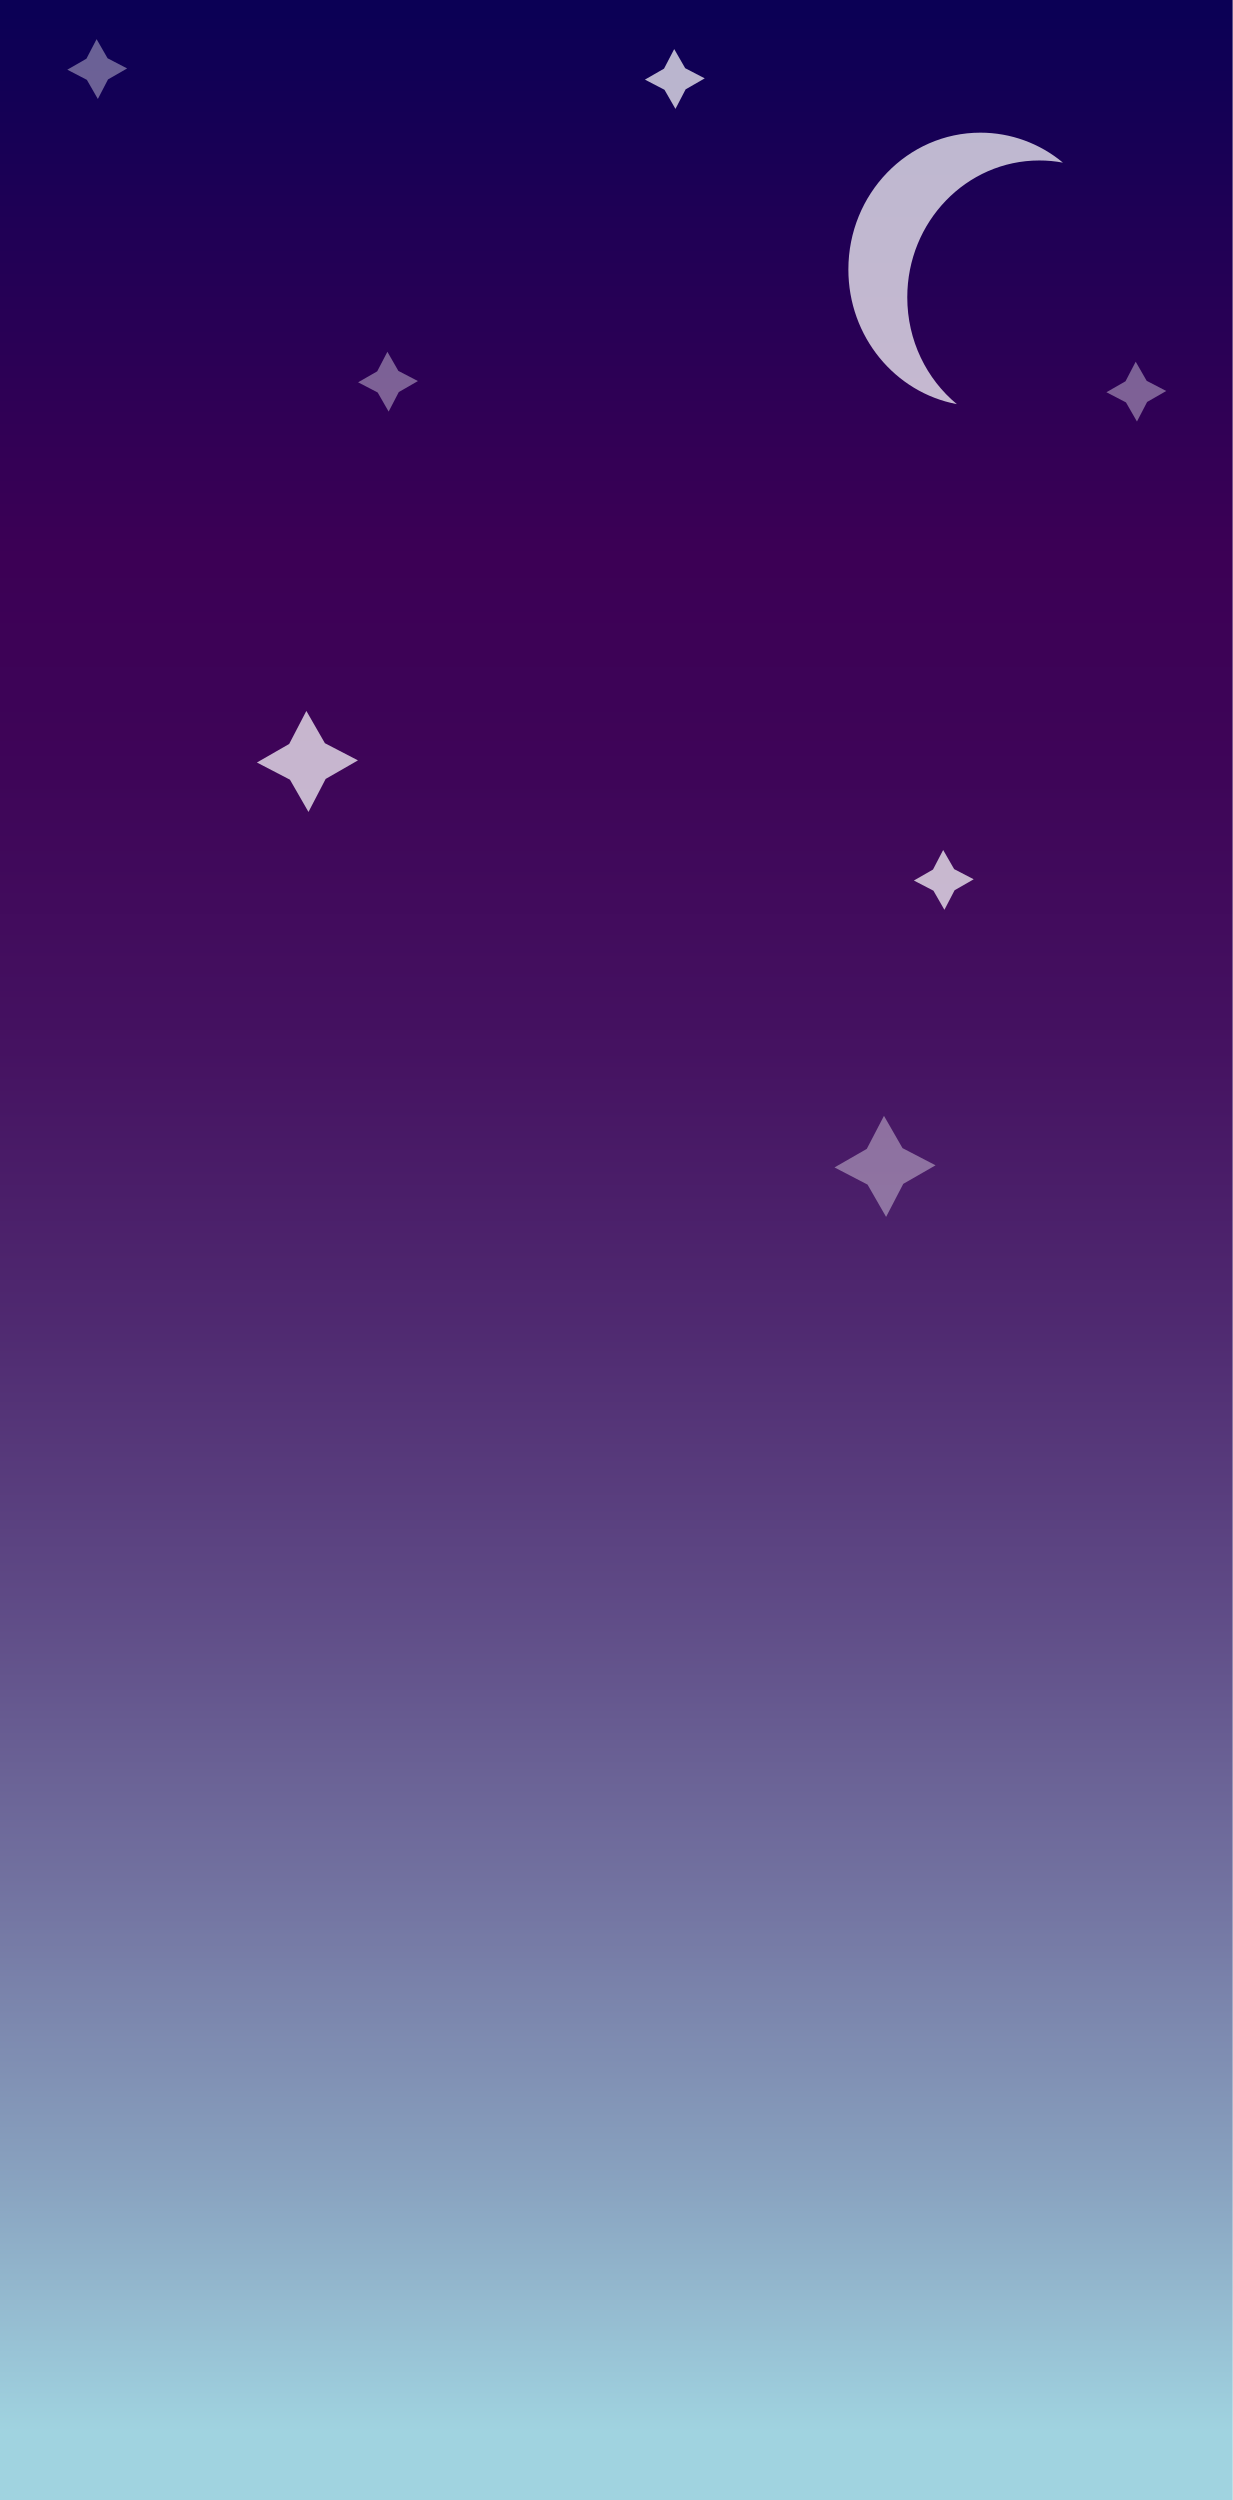
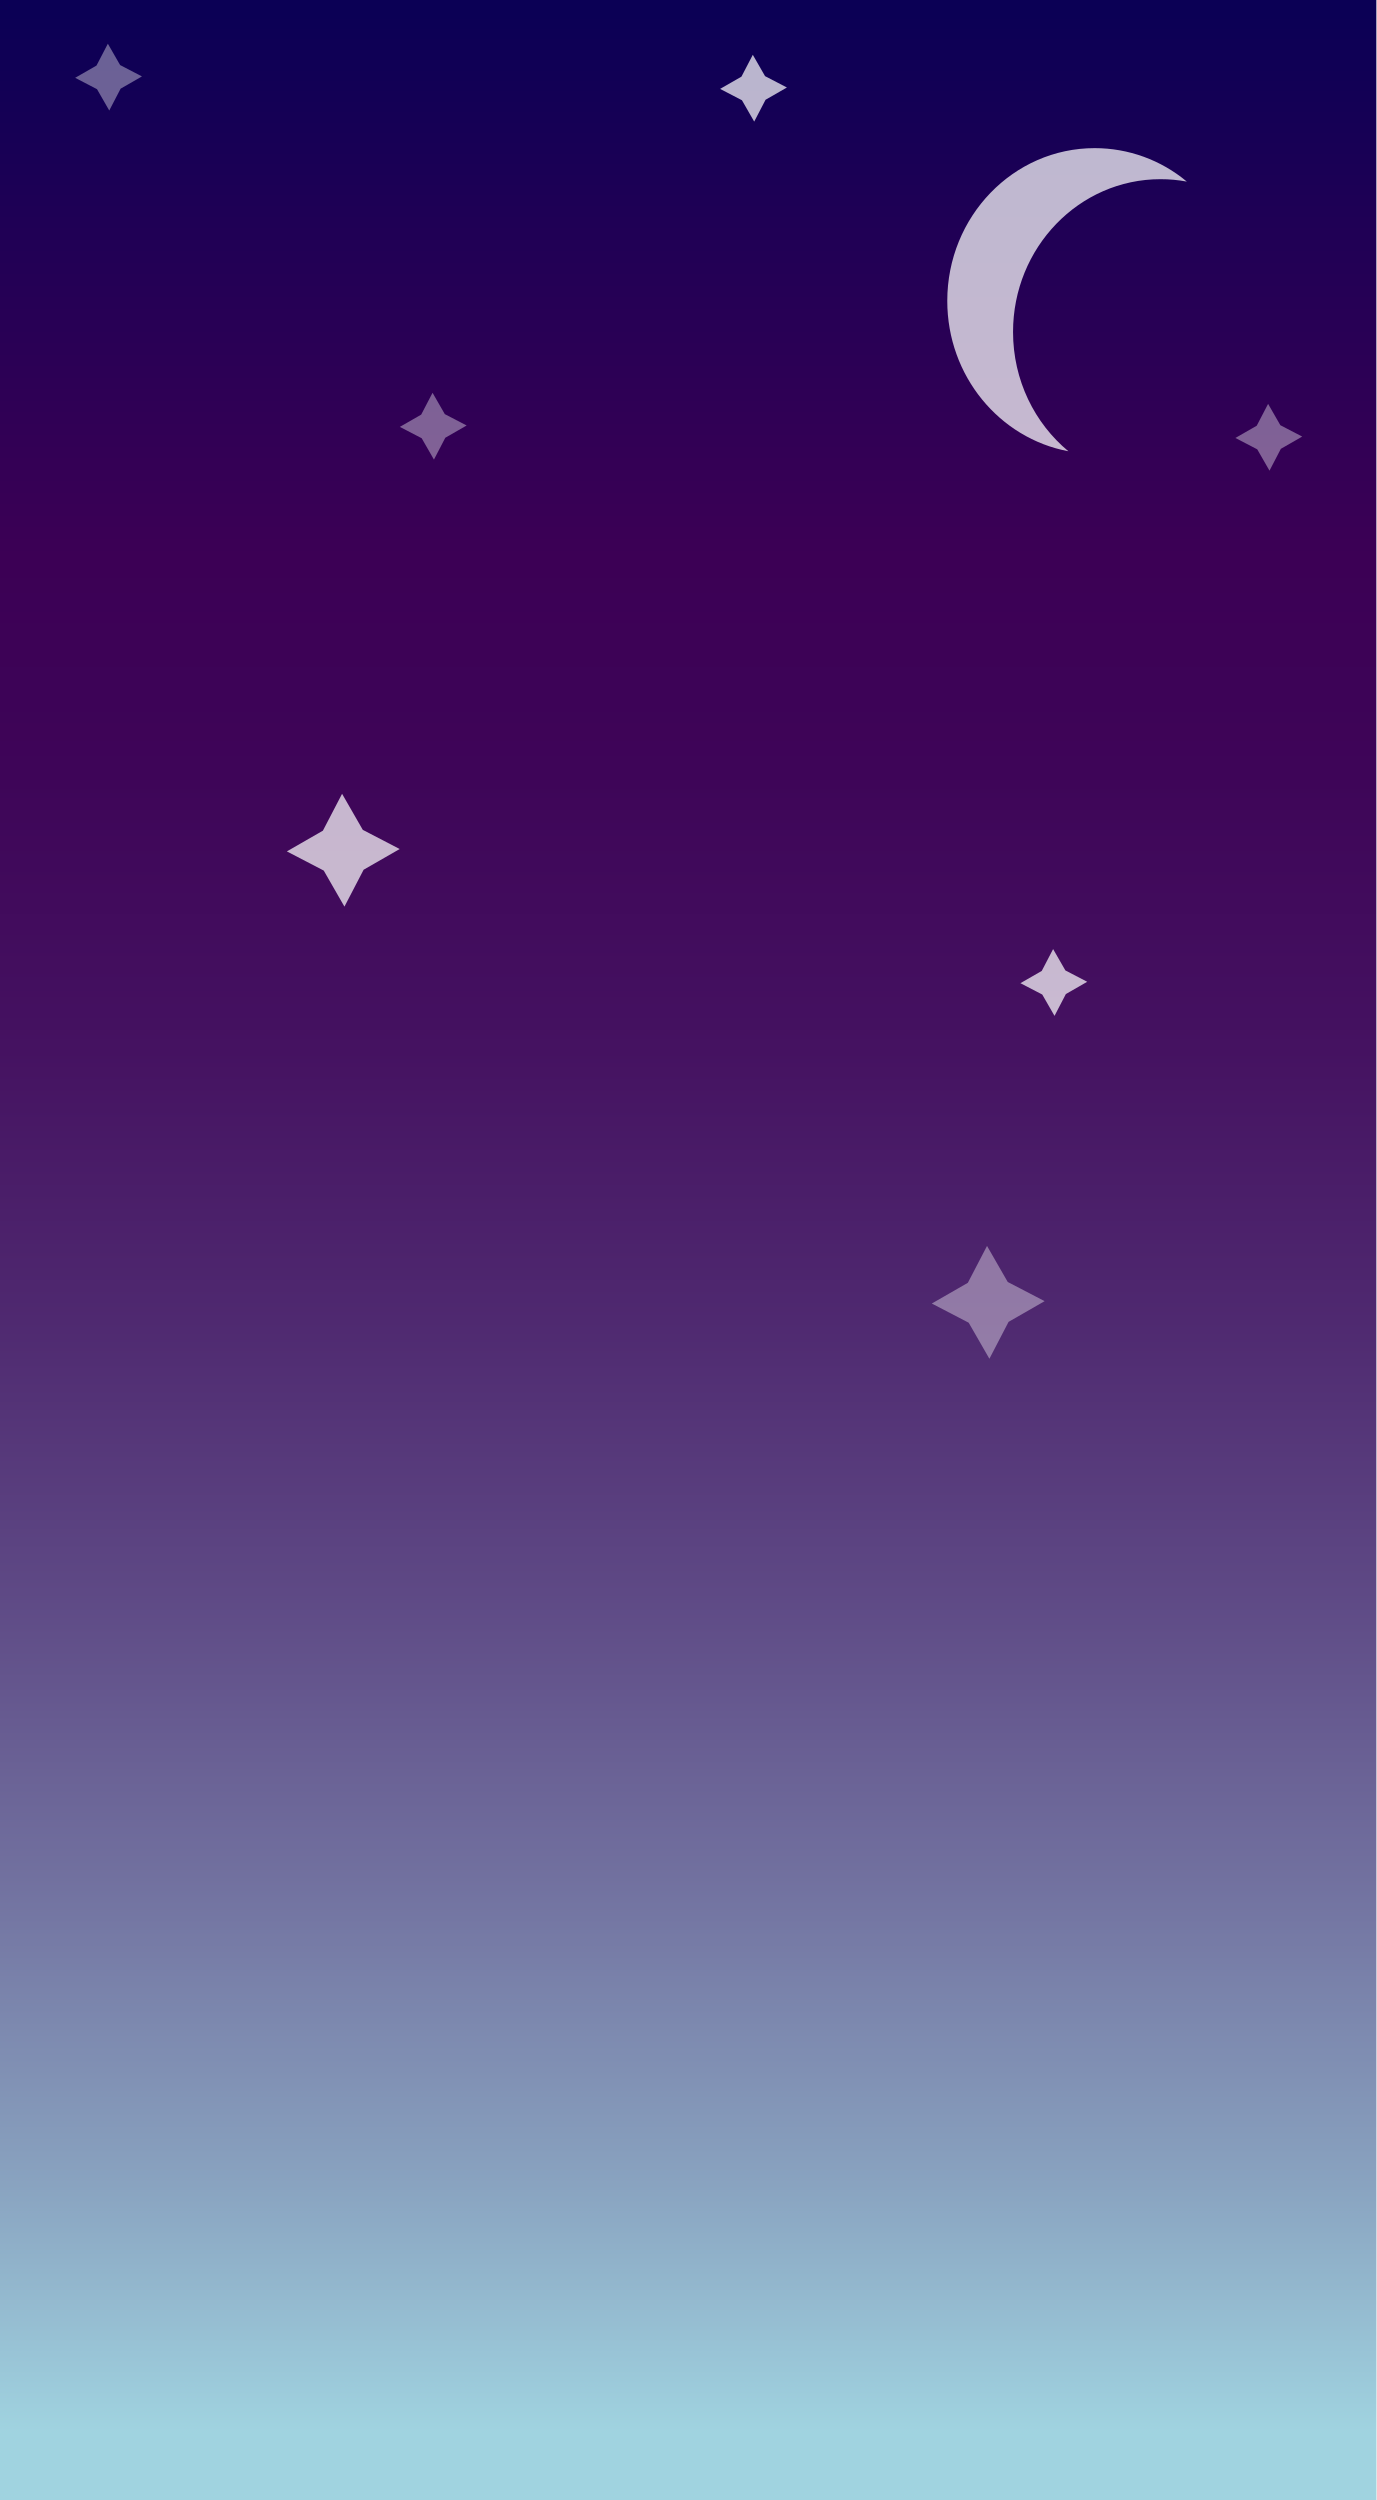
- <svg xmlns="http://www.w3.org/2000/svg" id="Laag_1" data-name="Laag 1" viewBox="0 0 1242 2519">
+ <svg xmlns="http://www.w3.org/2000/svg" id="Laag_1" data-name="Laag 1" viewBox="0 0 1242 2256">
  <defs>
    <style>.cls-1{fill:url(#Naamloos_verloop_165);}.cls-2,.cls-3,.cls-4{fill:#fff;}.cls-2{opacity:0.72;}.cls-3{opacity:0.38;}.cls-4{opacity:0.71;}</style>
-     <linearGradient id="Naamloos_verloop_165" x1="621" y1="13.6" x2="621" y2="2499.3" gradientUnits="userSpaceOnUse">
+     <linearGradient id="Naamloos_verloop_165" x1="621" y1="12.18" x2="621" y2="2238.35" gradientUnits="userSpaceOnUse">
      <stop offset="0" stop-color="#0b0055" />
      <stop offset="0.08" stop-color="#1e0055" />
      <stop offset="0.22" stop-color="#3c0055" />
      <stop offset="0.31" stop-color="#3e0558" />
      <stop offset="0.42" stop-color="#451261" />
      <stop offset="0.53" stop-color="#4f2970" />
      <stop offset="0.64" stop-color="#5e4985" />
      <stop offset="0.76" stop-color="#7272a0" />
      <stop offset="0.88" stop-color="#89a3c0" />
      <stop offset="0.98" stop-color="#a0d3e0" />
    </linearGradient>
  </defs>
-   <rect class="cls-1" width="1242" height="2519" />
+   <rect class="cls-1" width="1242" height="2256" />
  <path class="cls-2" d="M914.17,299.55c0-76.14,59.58-137.86,133.06-137.86a129.34,129.34,0,0,1,23.77,2.19,129.64,129.64,0,0,0-83.11-30.21c-73.49,0-133.07,61.73-133.07,137.87,0,67.74,47.15,124.06,109.3,135.67C933.67,382,914.17,343.11,914.17,299.55Z" />
  <polygon class="cls-3" points="128.1 68.96 108.84 80.02 98.59 99.73 87.53 80.47 67.82 70.22 87.08 59.16 97.33 39.45 108.39 58.71 128.1 68.96" />
  <polygon class="cls-3" points="421.1 383.96 401.84 395.02 391.59 414.73 380.53 395.47 360.82 385.22 380.08 374.16 390.33 354.45 401.39 373.71 421.1 383.96" />
  <polygon class="cls-4" points="981.1 885.96 961.84 897.02 951.59 916.73 940.53 897.47 920.82 887.22 940.08 876.16 950.33 856.45 961.39 875.71 981.1 885.96" />
  <polygon class="cls-4" points="360.67 766.16 328.13 784.85 310.82 818.14 292.14 785.61 258.85 768.3 291.38 749.61 308.69 716.32 327.38 748.86 360.67 766.16" />
  <polygon class="cls-4" points="710.1 78.96 690.84 90.02 680.59 109.73 669.53 90.47 649.82 80.22 669.08 69.16 679.33 49.45 690.39 68.71 710.1 78.96" />
  <polygon class="cls-3" points="1175.1 393.96 1155.84 405.02 1145.59 424.73 1134.53 405.47 1114.82 395.22 1134.08 384.16 1144.33 364.45 1155.39 383.71 1175.1 393.96" />
  <polygon class="cls-3" points="942.67 1174.16 910.13 1192.85 892.83 1226.14 874.14 1193.61 840.85 1176.3 873.38 1157.61 890.69 1124.32 909.38 1156.86 942.67 1174.16" />
</svg>
